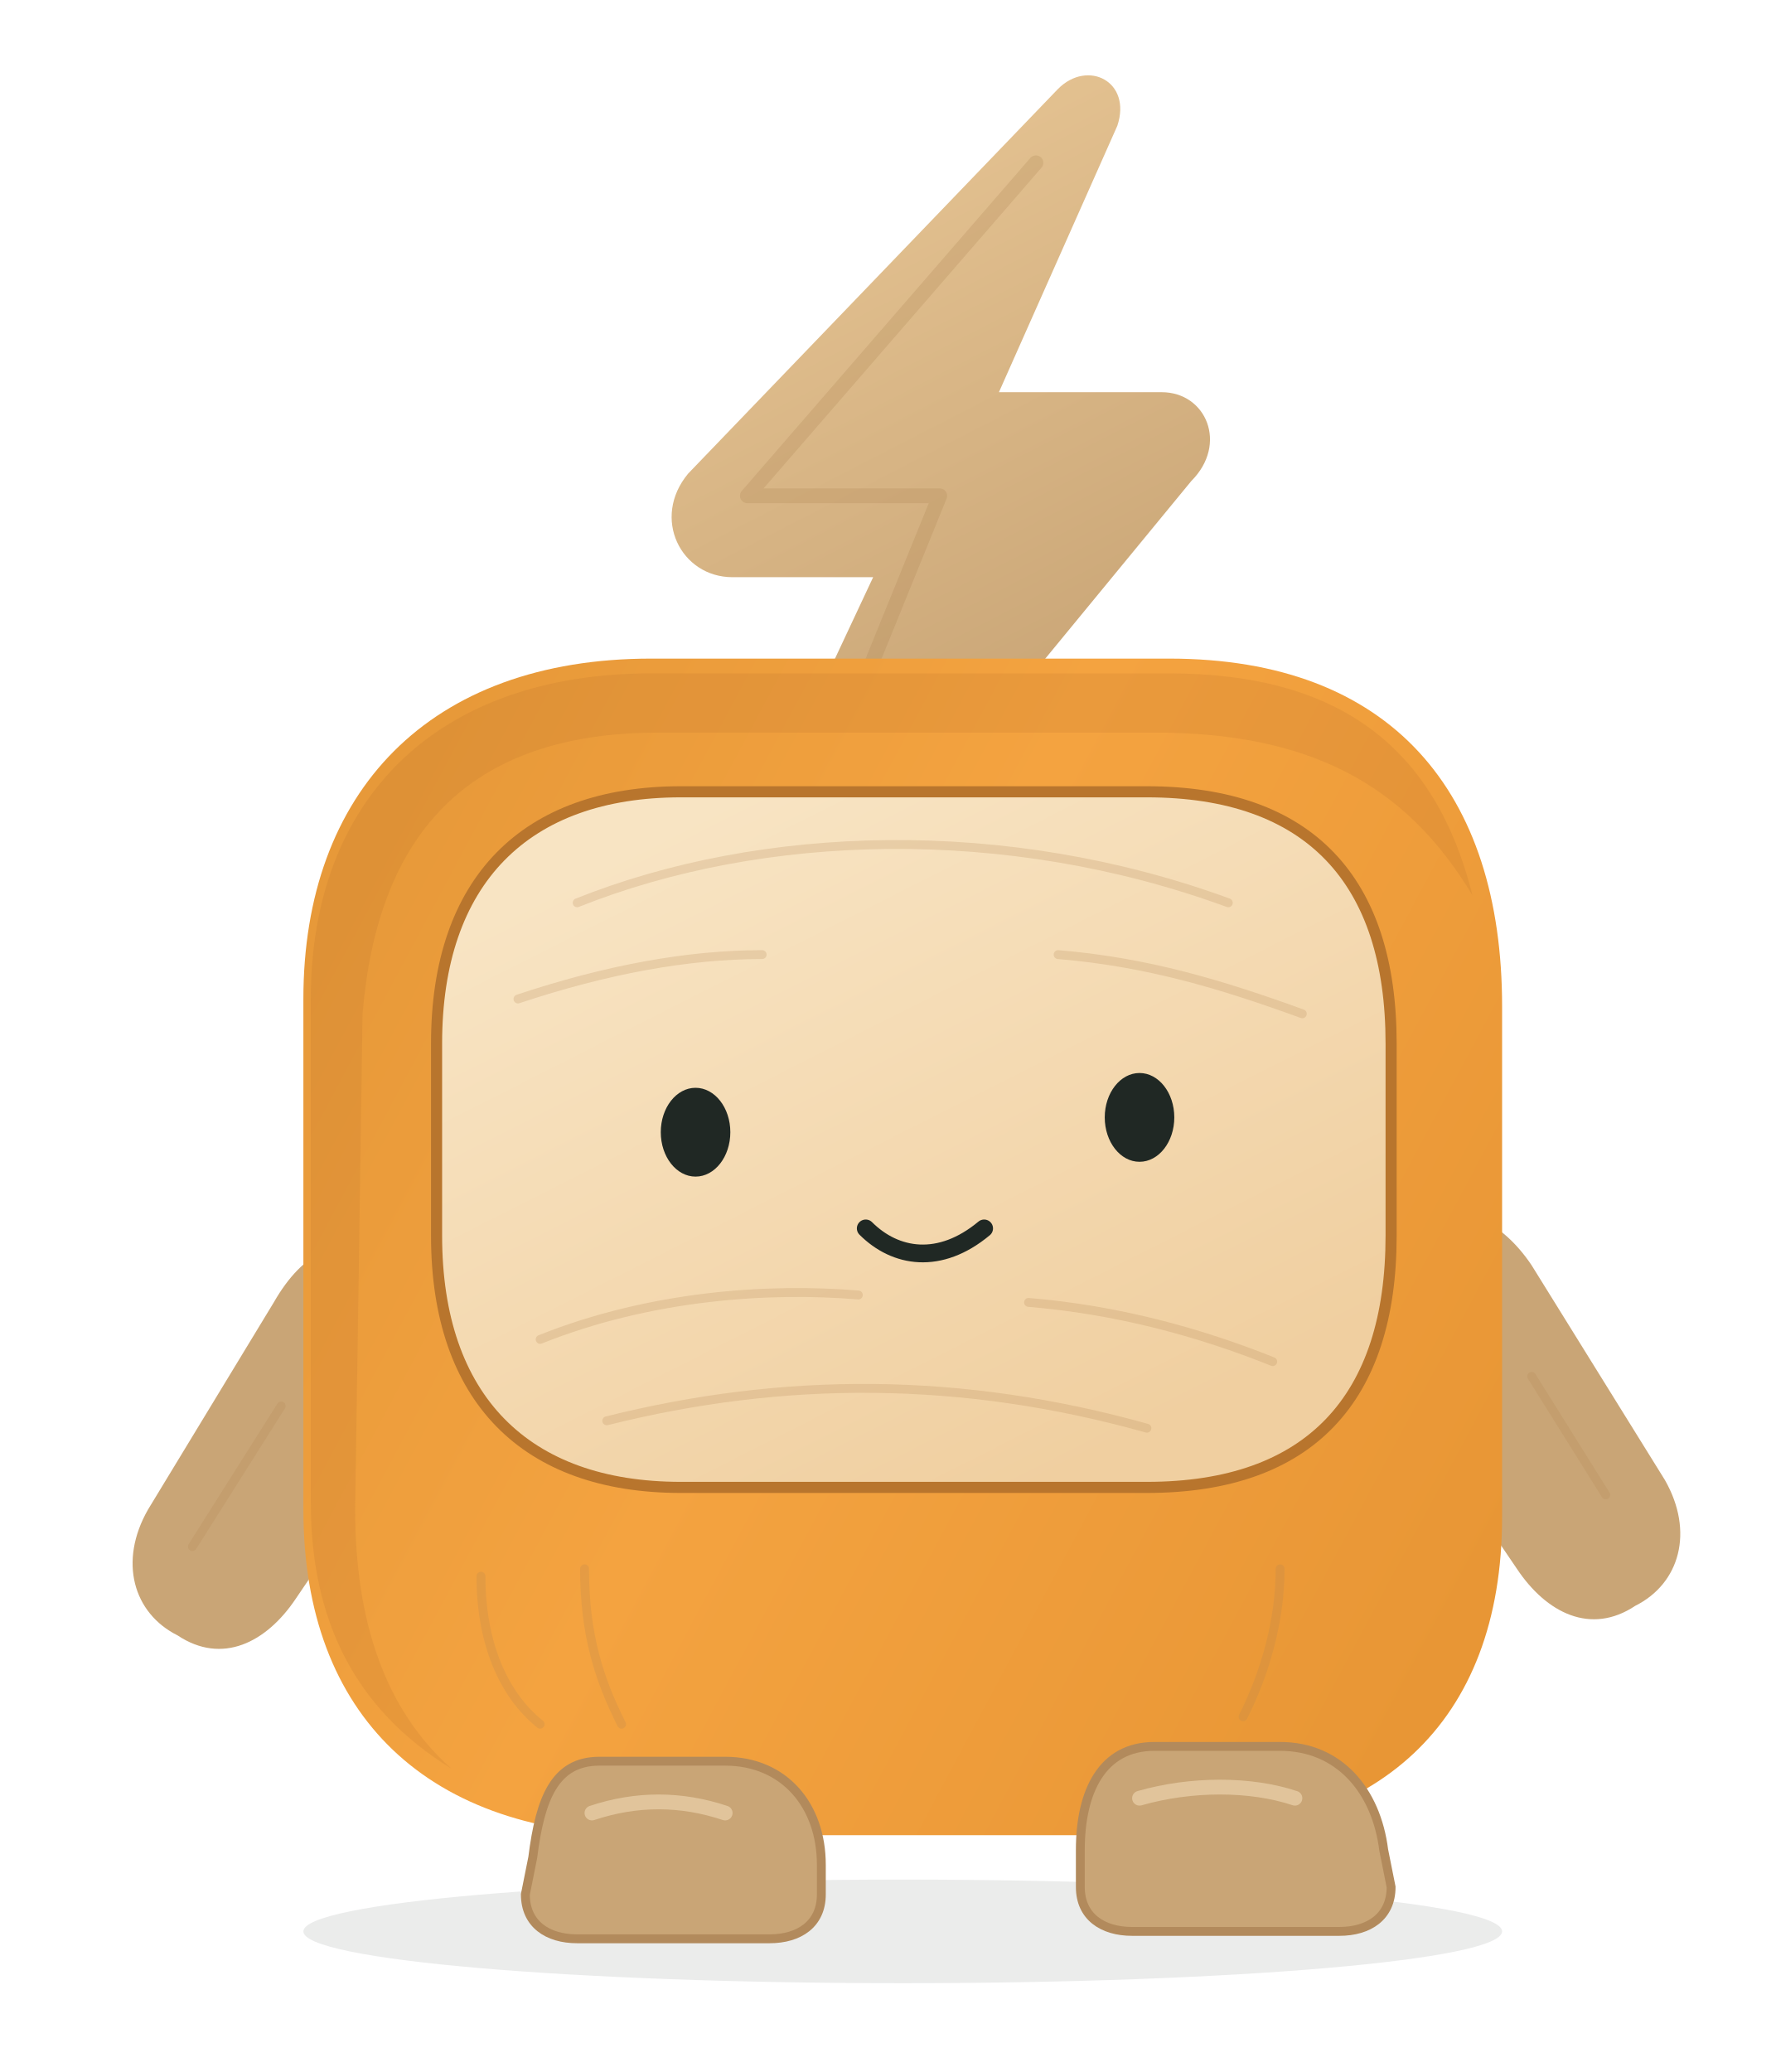
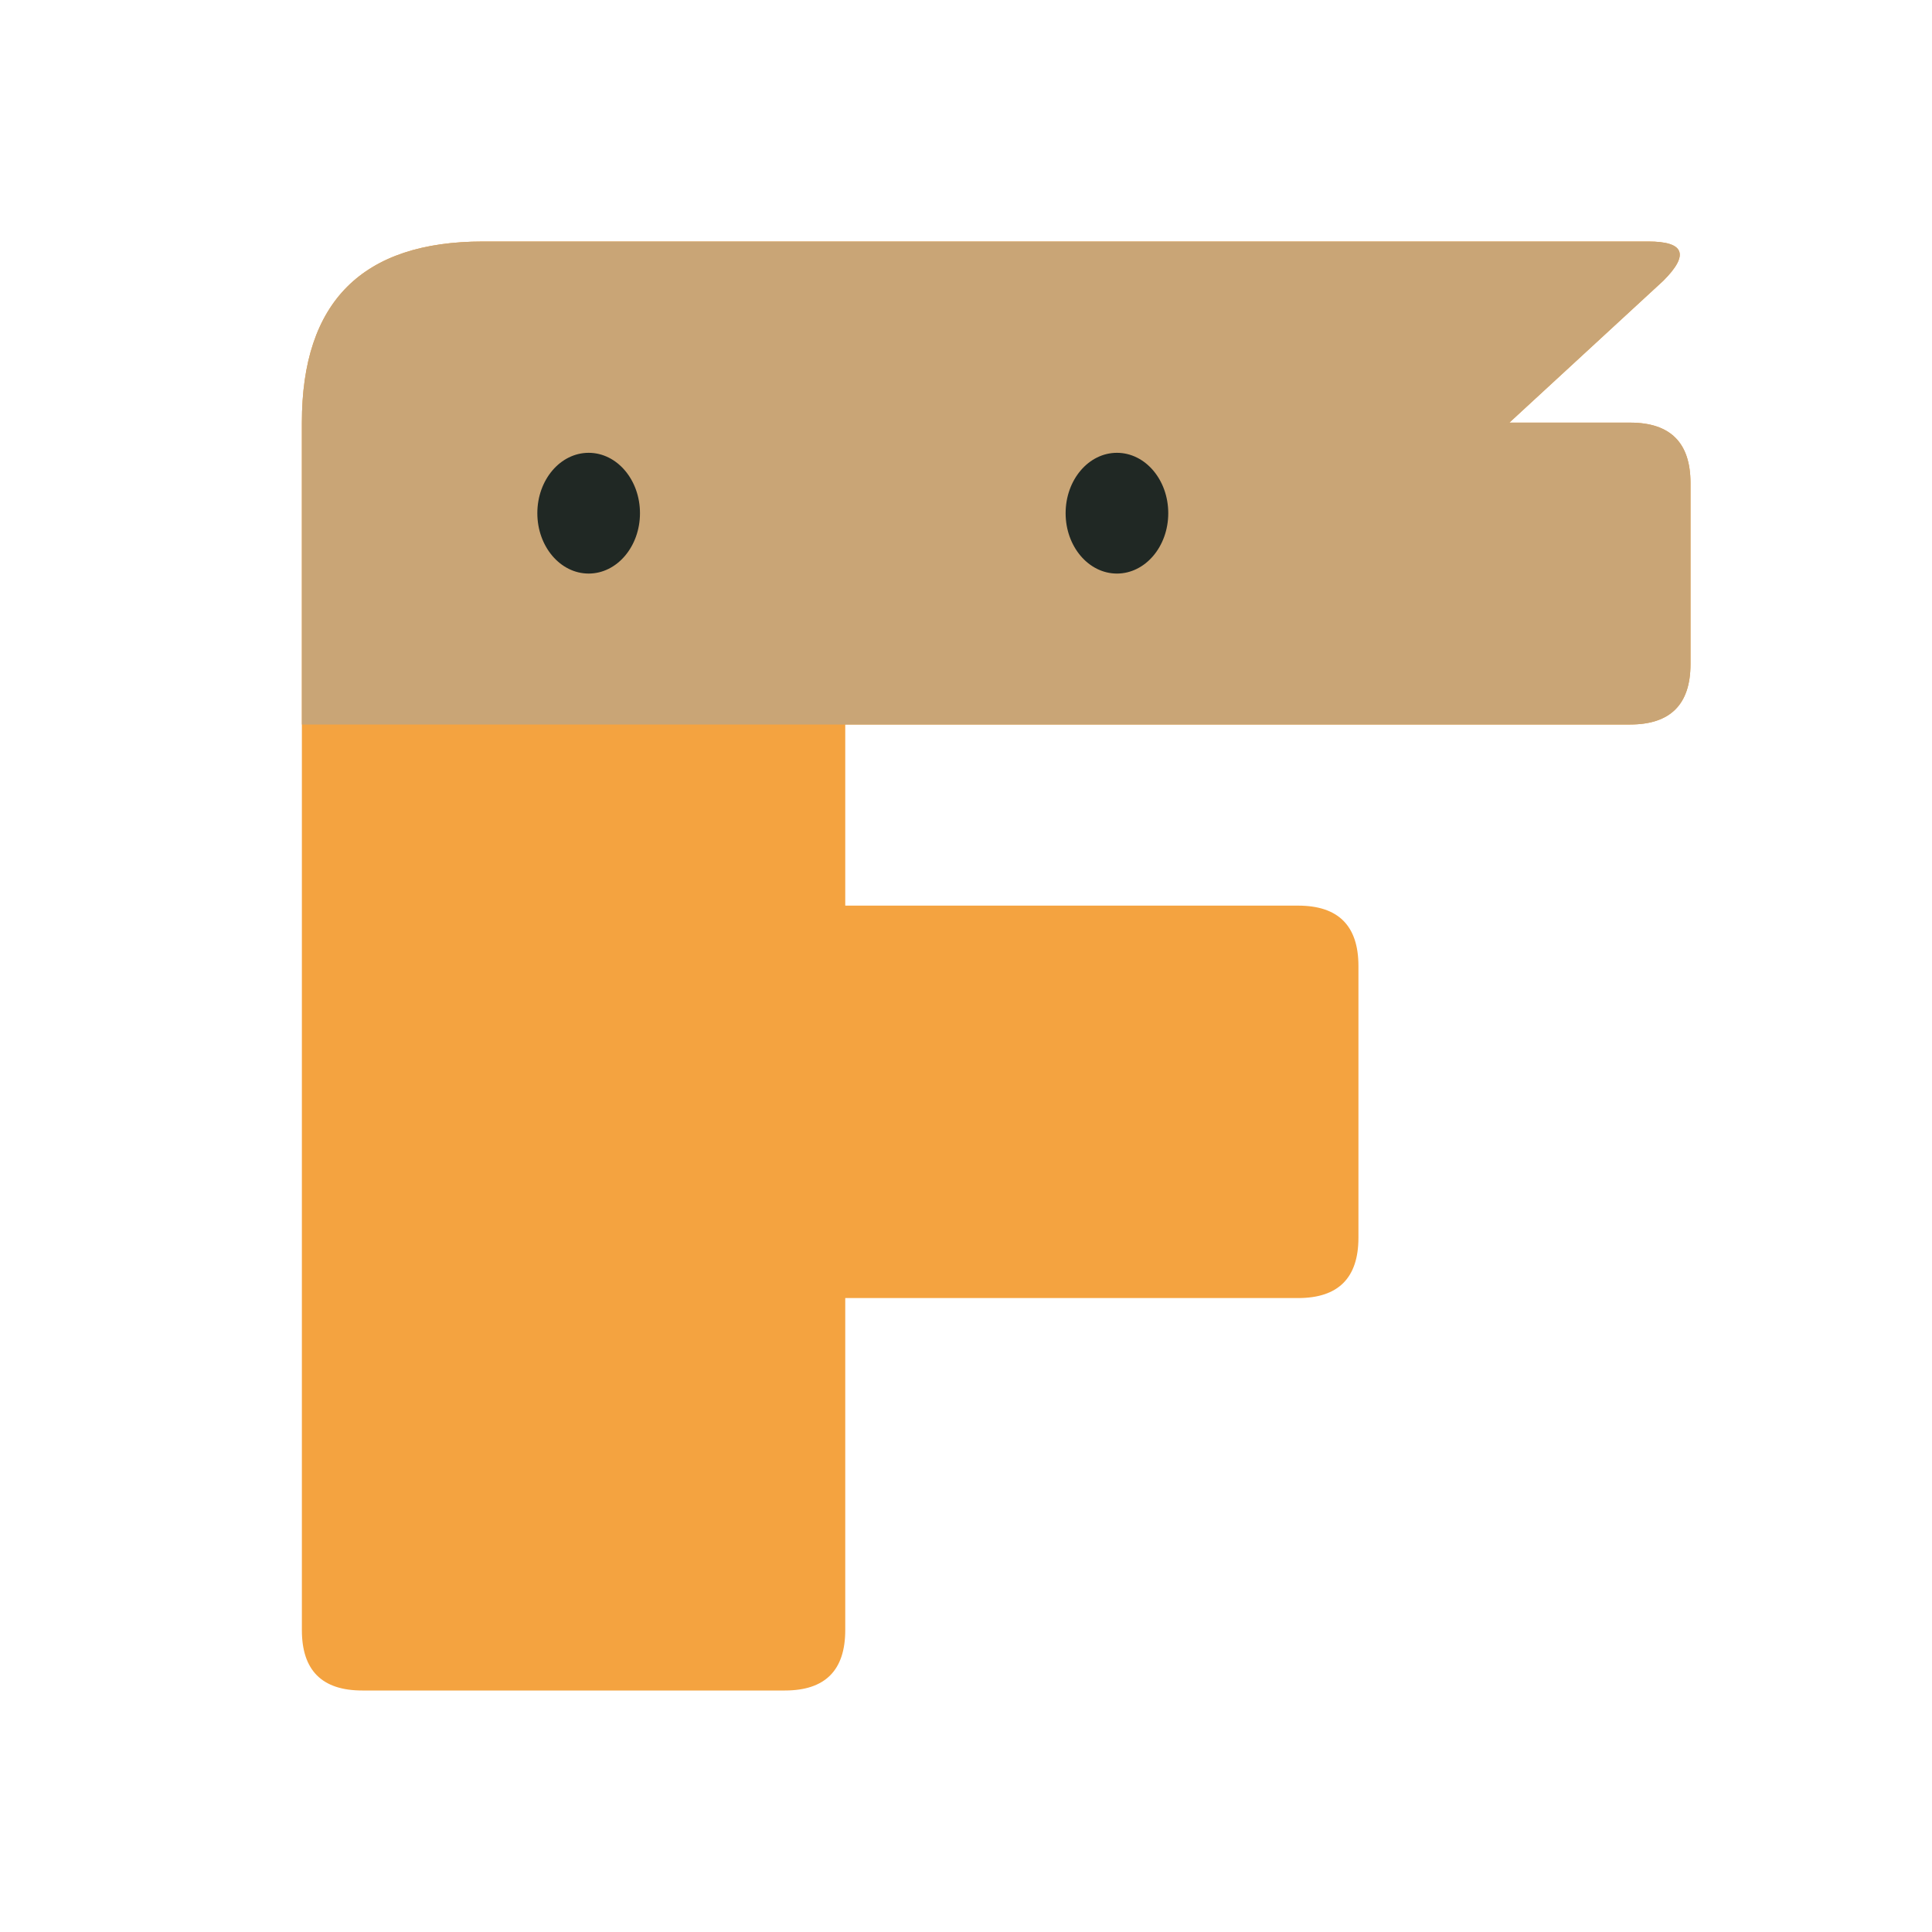
- <svg xmlns="http://www.w3.org/2000/svg" viewBox="0 0 240 280" fill="none">
+ <svg xmlns="http://www.w3.org/2000/svg" viewBox="0 0 64 64" width="64" height="64" role="img" aria-labelledby="title desc">
  <defs>
-     <linearGradient id="amber" x1="46" y1="122" x2="205" y2="207" gradientUnits="userSpaceOnUse">
-       <stop stop-color="#E79939" />
-       <stop offset=".42" stop-color="#F4A340" />
-       <stop offset="1" stop-color="#E89635" />
-     </linearGradient>
-     <linearGradient id="wood" x1="100" y1="26" x2="138" y2="100" gradientUnits="userSpaceOnUse">
-       <stop stop-color="#E5C392" />
-       <stop offset="1" stop-color="#C9A576" />
-     </linearGradient>
-     <linearGradient id="face" x1="98" y1="108" x2="144" y2="199" gradientUnits="userSpaceOnUse">
-       <stop stop-color="#F8E4C3" />
-       <stop offset="1" stop-color="#F0CFA0" />
-     </linearGradient>
+     <clipPath id="corporation-contour">
+       <path d="M16 8H54.6Q56.4 8 55.1 9.3L50 14H54Q56 14 56 16V22Q56 24 54 24H28V30H43Q45 30 45 32V41Q45 43 43 43H28V54Q28 56 26 56H12Q10 56 10 54V14Q10 8 16 8Z" />
+     </clipPath>
  </defs>
-   <ellipse cx="122" cy="261" rx="81" ry="7" fill="#202824" opacity=".09" />
-   <g fill="#C9A576">
-     <path d="M51 169c-5-2-10 0-14 7l-17 28c-4 7-2 14 4 17 6 4 12 1 16-5l19-28c5-8 1-16-8-19Z" />
-     <path d="M192 165c5-3 11 0 15 6l18 29c4 7 2 14-4 17-6 4-12 1-16-5l-19-28c-5-8-2-15 6-19Z" />
+   <g clip-path="url(#corporation-contour)">
+     <path fill="#F4A340" d="M16 8H54.6Q56.4 8 55.1 9.3L50 14H54Q56 14 56 16V22Q56 24 54 24H28V30H43Q45 30 45 32V41Q45 43 43 43H28V54Q28 56 26 56H12Q10 56 10 54V14Q10 8 16 8Z" />
+     <path fill="#C9A576" d="M0 0H64V24H0Z" />
  </g>
-   <path d="M143 12c4-4 10-1 8 5l-16 36h22c6 0 9 7 4 12l-37 45h-21l15-32H99c-7 0-11-8-6-14Z" fill="url(#wood)" />
-   <path d="m140 22-39 45h26l-13 32" stroke="#AA8151" stroke-width="2" stroke-linecap="round" stroke-linejoin="round" opacity=".24" />
-   <path d="M88 89h70c30 0 45 18 45 47v69c0 28-17 43-45 43H87c-29 0-46-16-46-44v-69c0-28 17-46 47-46Z" fill="url(#amber)" />
-   <path d="M88 91h70c23 0 36 10 41 30-9-15-22-22-43-22H89c-26 0-38 14-40 38l-1 67c0 15 4 27 13 35-13-8-19-20-19-36v-68c0-27 17-44 46-44Z" fill="#A86124" opacity=".14" />
-   <path d="M92 107h63c22 0 33 12 33 34v26c0 22-11 34-33 34H92c-21 0-33-12-33-34v-26c0-22 12-34 33-34Z" fill="url(#face)" stroke="#B8752D" stroke-width="1.5" />
-   <g stroke="#B18451" stroke-width="1.2" stroke-linecap="round" opacity=".22">
-     <path d="M78 122c25-10 58-11 88 0M70 135c12-4 23-6 33-6m40 0c12 1 22 4 33 8M73 181c15-6 31-7 43-6m23 1c12 1 23 4 33 8M82 192c24-6 48-6 73 1" />
-     <path d="m38 190-12 19m181-23 10 16M65 213c0 9 3 16 8 20m6-21c0 9 2 15 5 21m89-21c0 7-2 14-5 20" />
-   </g>
-   <g fill="#202824">
-     <ellipse cx="94" cy="153" rx="4.7" ry="6" />
-     <ellipse cx="154" cy="151" rx="4.7" ry="6" />
-   </g>
-   <path d="M117 166c4 4 10 5 16 0" stroke="#202824" stroke-width="2.4" stroke-linecap="round" />
-   <g fill="#C9A576" stroke="#B28A5C" stroke-width="1.2">
-     <path d="M81 238h17c8 0 13 6 13 14v4c0 4-3 6-7 6H78c-4 0-7-2-7-6l1-5c1-8 3-13 9-13Z" />
-     <path d="M156 236h17c8 0 13 6 14 14l1 5c0 4-3 6-7 6h-28c-4 0-7-2-7-6v-5c0-8 3-14 10-14Z" />
-   </g>
-   <g stroke="#F4DEBA" stroke-width="2" stroke-linecap="round" opacity=".55">
-     <path d="M80 245c6-2 12-2 18 0m56-2c7-2 15-2 21 0" />
+   <g fill="#202824" aria-hidden="true">
+     <ellipse cx="19.5" cy="17" rx="1.7" ry="2" />
+     <ellipse cx="37" cy="17" rx="1.7" ry="2" />
  </g>
</svg>
